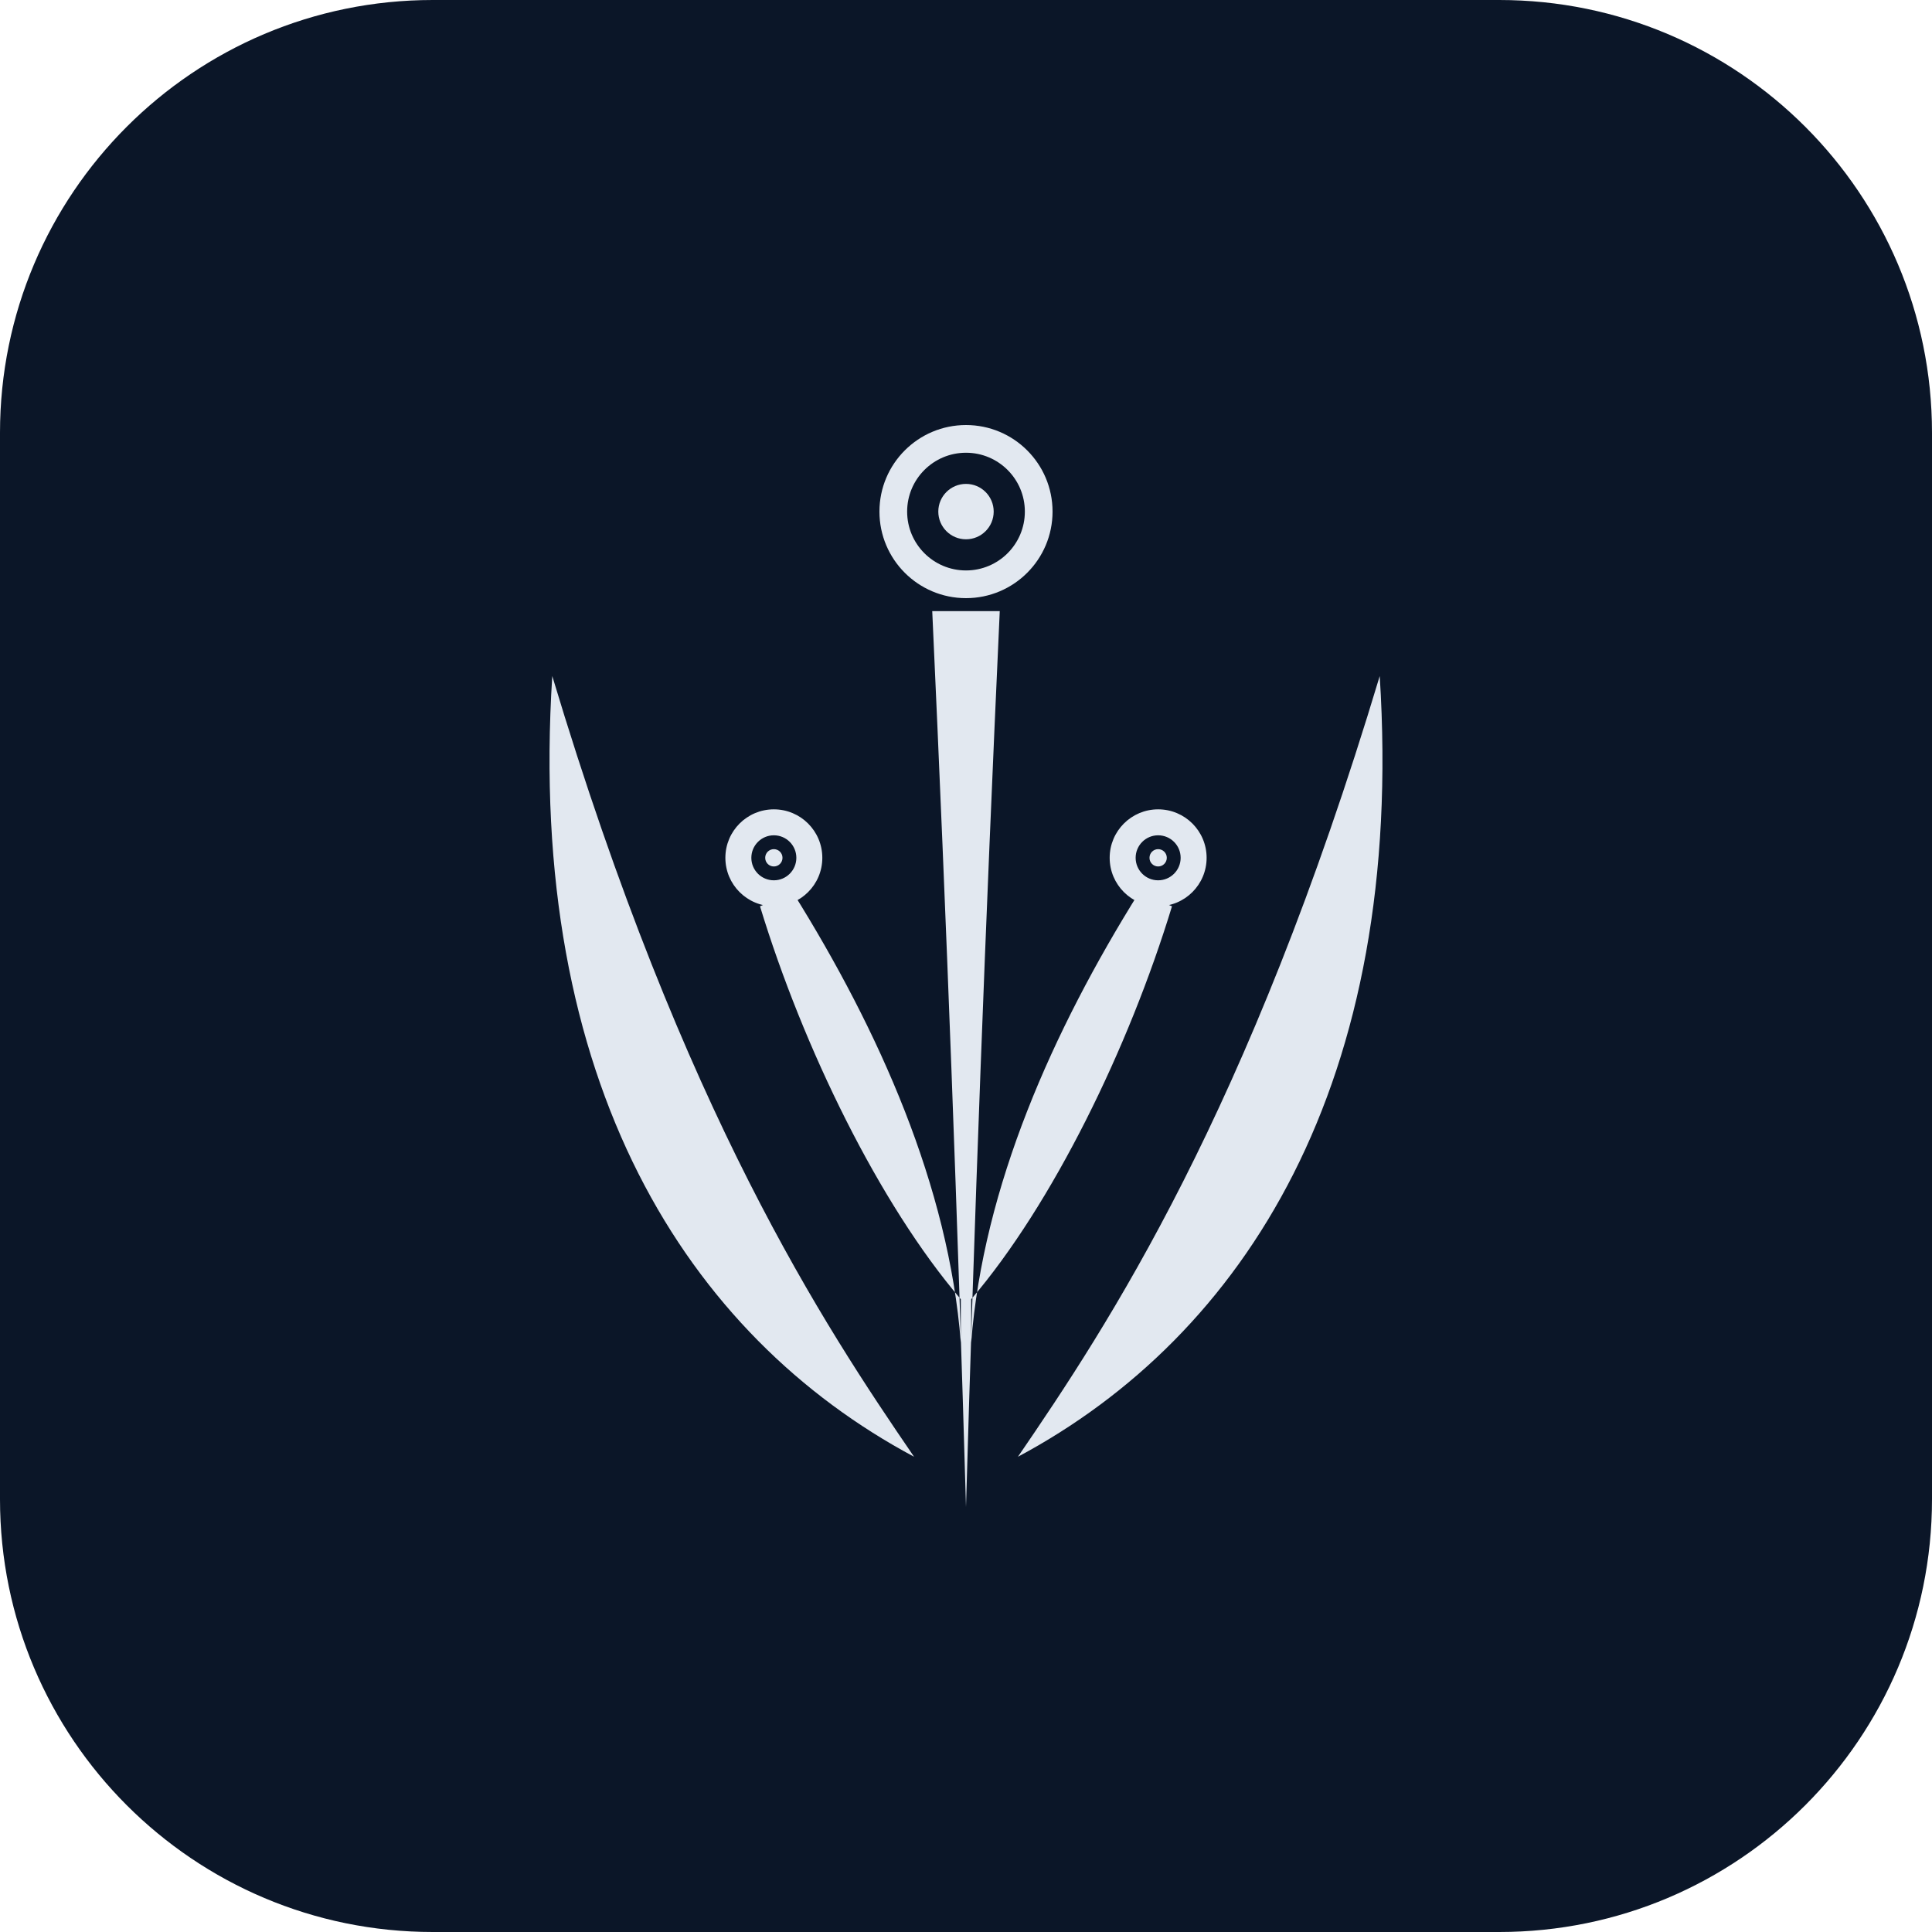
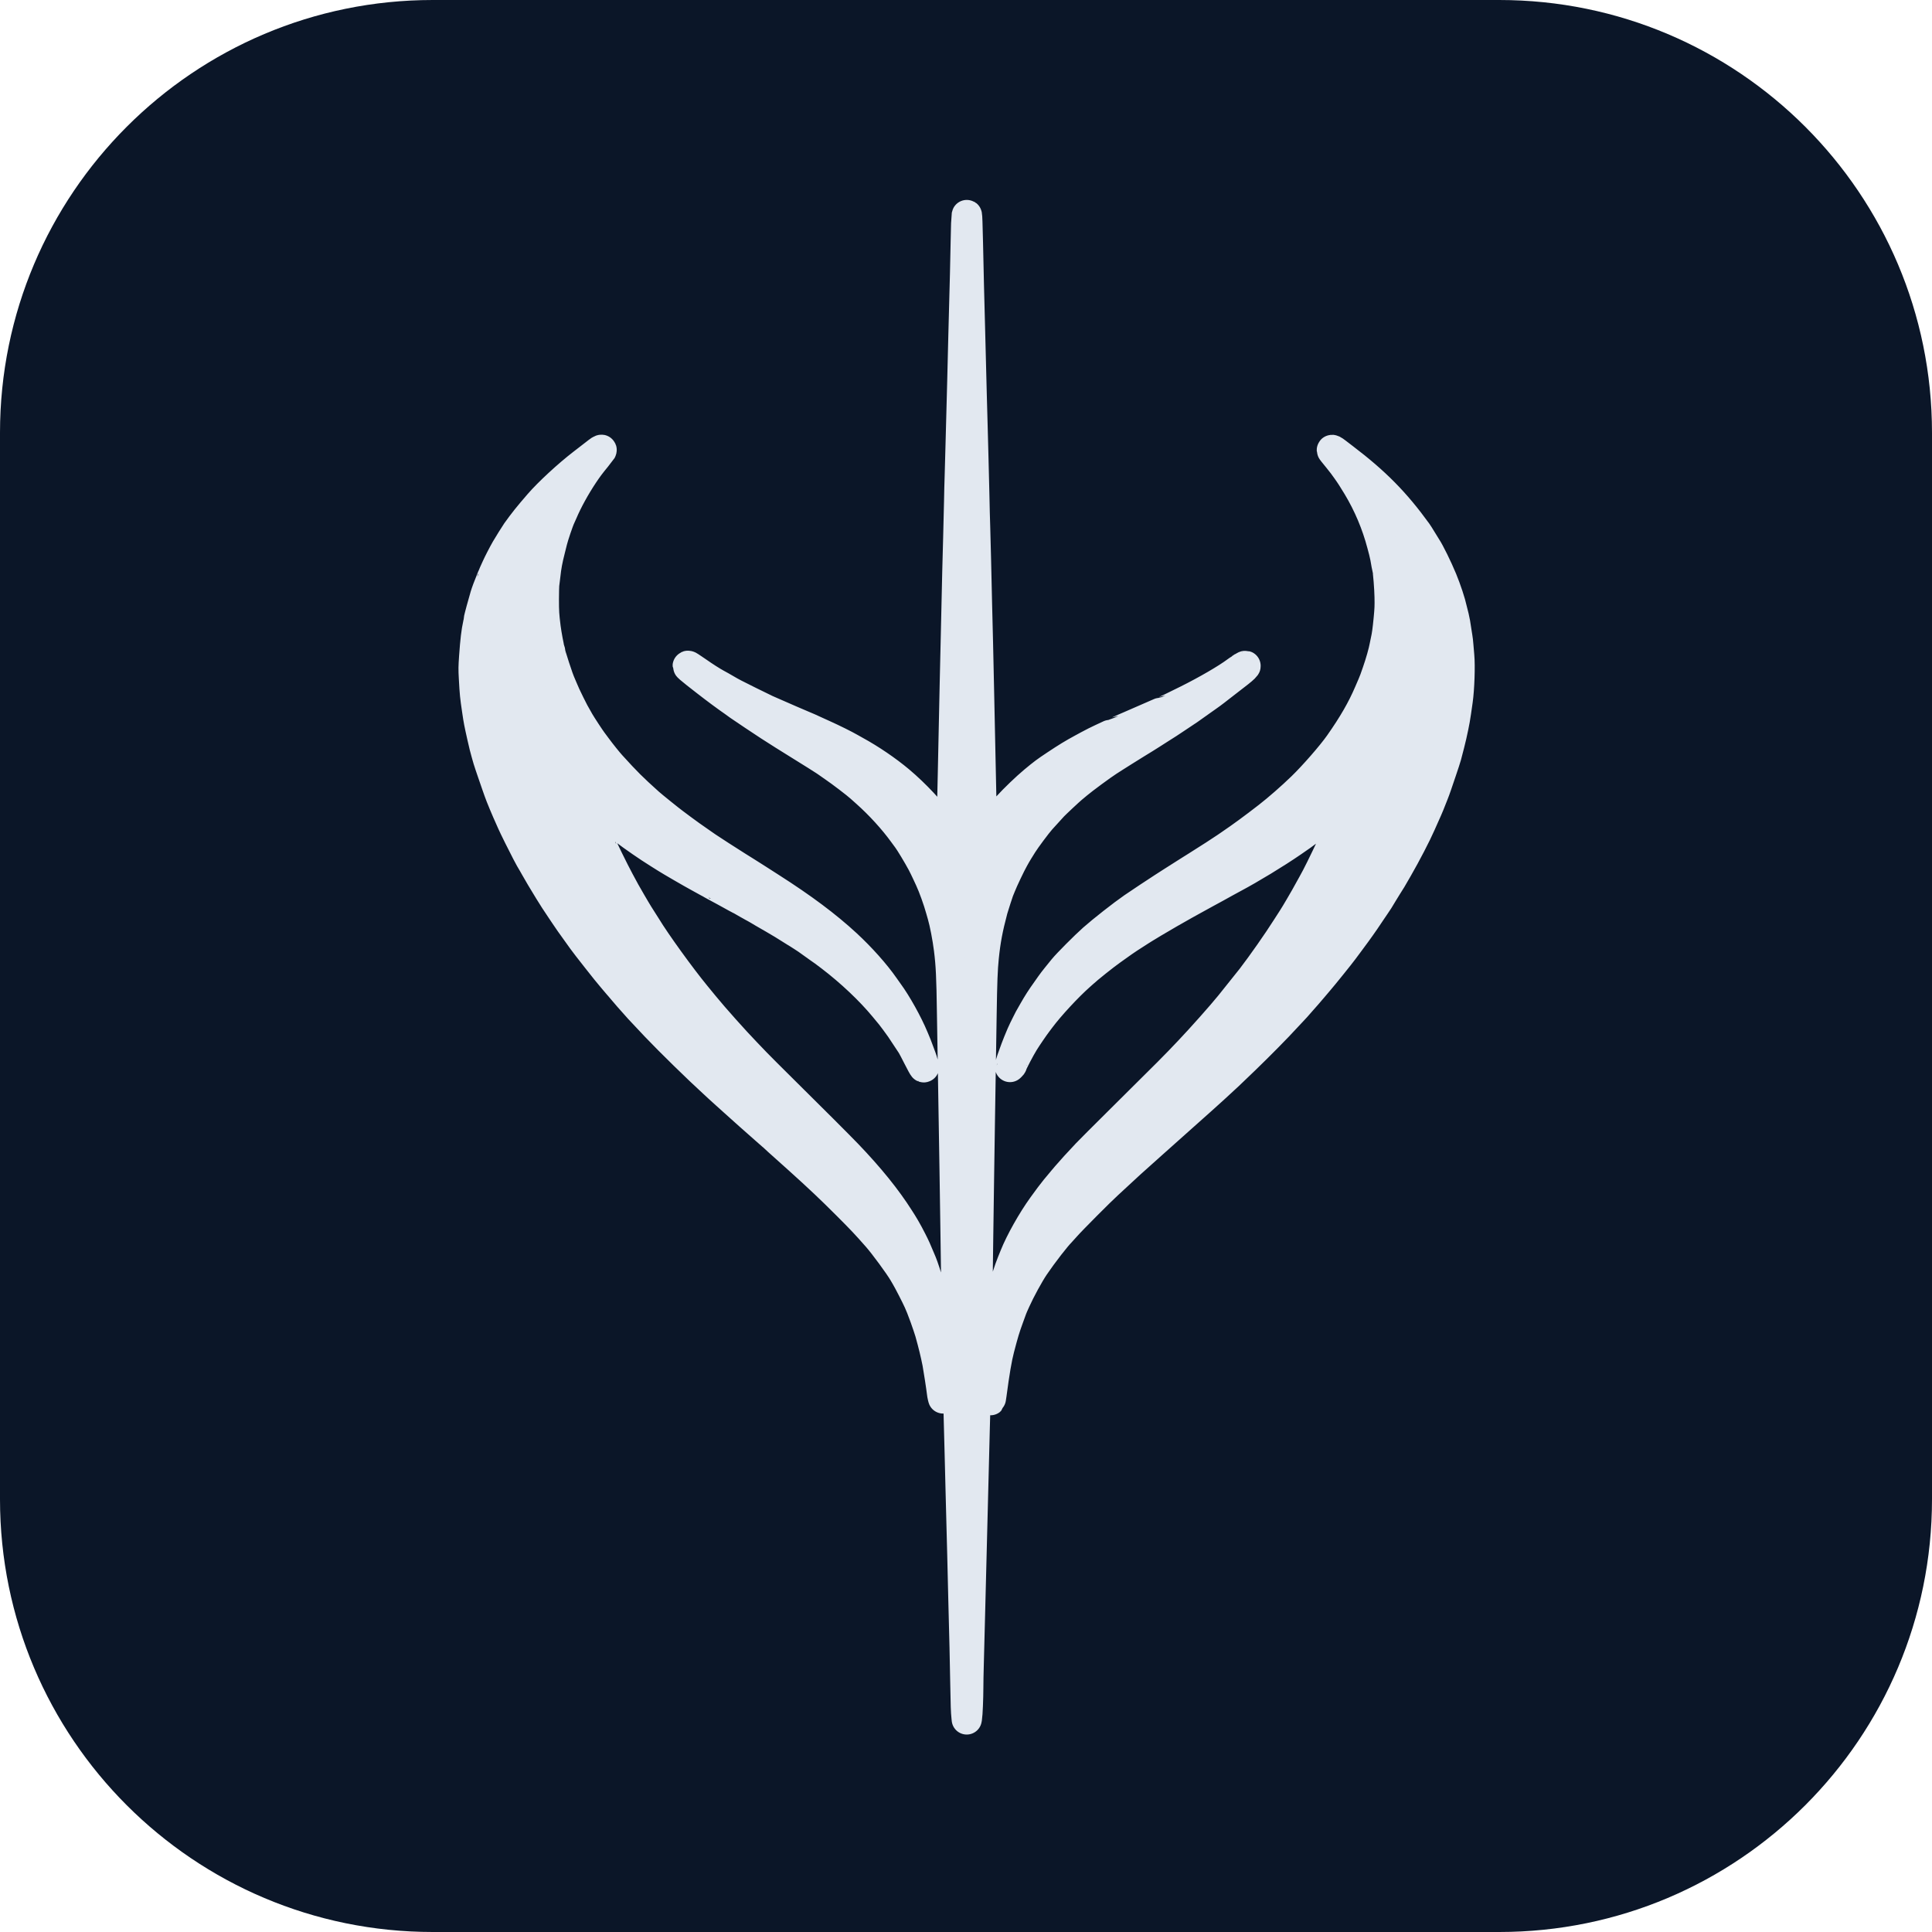
<svg xmlns="http://www.w3.org/2000/svg" viewBox="0 0 64 64">
  <rect width="64" height="64" rx="14.336" fill="#0B1628" />
-   <path transform="translate(18.20404 14.08) scale(0.028672)" fill="#E2E8F0" d="M442.16 215L520.16 215Q495.16 760 481.16 1250Q467.16 760 442.16 215ZM959.16 290C989.16 760 803.16 1052 541.16 1192C645.16 1040 807.16 796 959.16 290ZM487.16 1060C501.16 880 581.16 700 681.16 540L719.16 556C669.16 720 581.16 900 487.16 1010ZM703.16 444C734.09 444 759.16 469.07 759.16 500C759.16 530.93 734.09 556 703.16 556C672.24 556 647.16 530.93 647.16 500C647.16 469.07 672.24 444 703.16 444ZM703.16 490C708.69 490 713.16 494.48 713.16 500C713.16 505.52 708.69 510 703.16 510C697.64 510 693.16 505.52 693.16 500C693.16 494.48 697.64 490 703.16 490ZM3.16 290C155.16 796 317.16 1040 421.16 1192C159.16 1052 -26.84 760 3.16 290ZM475.16 1060L475.16 1010C381.16 900 293.16 720 243.16 556L281.16 540C381.16 700 461.16 880 475.16 1060ZM259.16 444C290.09 444 315.16 469.07 315.16 500C315.16 530.93 290.09 556 259.16 556C228.24 556 203.16 530.93 203.16 500C203.16 469.07 228.24 444 259.16 444ZM259.16 490C264.69 490 269.16 494.48 269.16 500C269.16 505.52 264.69 510 259.16 510C253.64 510 249.16 505.52 249.16 500C249.16 494.48 253.64 490 259.16 490ZM481.16 0C536.39 0 581.16 44.77 581.16 100C581.16 155.23 536.39 200 481.16 200C425.94 200 381.16 155.23 381.16 100C381.16 44.77 425.94 0 481.16 0ZM481.16 68C498.84 68 513.16 82.33 513.16 100C513.16 117.67 498.84 132 481.16 132C463.49 132 449.16 117.67 449.16 100C449.16 82.33 463.49 68 481.16 68ZM703.16 474C688.8 474 677.16 485.64 677.16 500C677.16 514.36 688.8 526 703.16 526C717.52 526 729.16 514.36 729.16 500C729.16 485.64 717.52 474 703.16 474ZM259.16 474C244.8 474 233.16 485.64 233.16 500C233.16 514.36 244.8 526 259.16 526C273.52 526 285.16 514.36 285.16 500C285.16 485.64 273.52 474 259.16 474ZM481.16 32C443.61 32 413.16 62.44 413.16 100C413.16 137.56 443.61 168 481.16 168C518.72 168 549.16 137.56 549.16 100C549.16 62.44 518.72 32 481.16 32Z" />
+   <path transform="translate(15.62963 7.04) scale(0.039936)" fill="#E2E8F0" stroke="#E2E8F0" stroke-width="25.0" stroke-linejoin="round" d="M410.3,1247.86C409.82,1243.48 409.64,1238.13 409.33,1219.74C409,1200.06 408.61,1183.4 407.72,1150.15C407.42,1139.29 407.03,1122.71 406.84,1113.31C406.65,1103.91 406.33,1091.66 406.13,1086.08C405.94,1080.5 405.62,1068.24 405.42,1058.85C405.23,1049.45 404.9,1036.48 404.7,1030.01C404.5,1023.55 404.18,1011.3 403.98,1002.78C403.78,994.27 403.46,981.69 403.27,974.84C402.83,958.61 401.82,895.13 401.14,841C400.94,824.94 400.62,803.88 400.43,794.19C400.24,784.5 399.92,765.03 399.72,750.94C399.53,736.84 399.2,717.14 399,707.16C398.81,697.17 398.49,677.87 398.3,664.26C397.88,634.07 397.39,623.94 395.77,611.05C394.54,601.25 392.22,589.28 390.31,582.75C390.05,581.86 389.48,579.86 389.04,578.3C386.8,570.21 382.84,559.22 379.95,553.02C379.31,551.65 378.27,549.41 377.64,548.04C376.62,545.79 374.29,541.04 373.42,539.42C369.82,532.74 363.46,522.19 361.29,519.32C360.6,518.4 359.07,516.33 357.9,514.71C349.79,503.53 338.57,491.22 327.46,481.32C325.41,479.49 323.16,477.49 322.48,476.87C318.75,473.51 306.59,464.23 300.05,459.76C297.8,458.22 295.56,456.66 295.07,456.29C294.09,455.54 292.52,454.52 285.64,450.16C278.54,445.67 270.02,440.36 265.88,437.85C263.82,436.61 260.54,434.56 258.58,433.3C253.51,430.03 251.07,428.47 246.48,425.58C243.8,423.89 222.94,409.96 221.74,409.06C219.71,407.53 213.97,403.44 212.49,402.45C211.6,401.86 208.98,399.94 206.65,398.18C204.33,396.42 201.66,394.41 200.72,393.73C199.79,393.04 196.89,390.81 194.27,388.77C191.66,386.73 187.92,383.81 185.97,382.28C181.98,379.17 179.02,376.57 179.02,376.19C179.02,375.74 179.73,375.91 180.73,376.59C181.26,376.96 182.58,377.84 183.65,378.54C184.73,379.24 186.41,380.39 187.39,381.08C192.73,384.85 199.1,388.91 202.87,390.96C204.15,391.64 205.79,392.55 206.52,392.97C209.76,394.81 210.59,395.29 211.6,395.89C215.03,397.95 218.57,399.79 229.97,405.43C236.95,408.88 243.35,412.01 244.21,412.39C245.07,412.76 246.41,413.35 247.19,413.7C257.91,418.43 272.65,424.82 274.6,425.58C275.97,426.11 278.05,427 279.23,427.55C280.4,428.09 282.08,428.87 282.97,429.26C283.85,429.65 285.61,430.45 286.88,431.04C288.15,431.62 290.24,432.57 291.51,433.14C299.78,436.88 309.32,441.61 313.93,444.26C315.21,445 317.13,446.08 318.21,446.67C330.62,453.44 344.29,462.74 354.69,471.48C367.66,482.37 381.56,497.24 389.81,509.06C390.7,510.33 392,512.2 392.7,513.21C393.41,514.22 394.4,515.84 394.91,516.81C395.78,518.48 397.43,520.39 397.72,520.07C397.8,519.99 398.04,510.63 398.26,499.27C398.48,487.92 398.82,472.46 399.02,464.92C399.21,457.38 399.53,442.49 399.72,431.82C399.92,421.15 400.32,402.25 400.61,389.81C400.91,377.38 401.3,360.08 401.5,351.37C402.57,302.64 402.97,286.1 403.45,270.03C403.74,260.24 404.07,246.63 404.18,239.77C404.29,232.92 404.53,223.23 404.72,218.24C404.9,213.25 405.22,201.79 405.42,192.79C405.62,183.78 405.94,171.69 406.14,165.91C406.33,160.14 406.64,148.2 406.84,139.39C407.03,130.58 407.43,114.4 407.72,103.44C409.09,52.77 409.38,40.61 409.7,22.99C409.89,12.62 410.17,3.57 410.33,2.88C411,0 411.01,0.2 412.34,60.9C412.64,74.51 413.04,90.05 413.24,95.43C413.44,100.82 413.76,113.47 413.96,123.55C414.16,133.64 414.48,146.13 414.67,151.32C414.87,156.51 415.19,168.44 415.4,177.84C415.6,187.23 415.92,199.41 416.11,204.89C416.3,210.37 416.61,223.19 416.81,233.37C417,243.55 417.33,256.2 417.53,261.49C417.73,266.77 418.04,278.71 418.22,288.01C418.4,297.31 418.8,314.29 419.09,325.74C419.63,346.18 420.04,364.15 420.72,396.04C421.36,426.14 422.27,469.42 422.91,499.56C423.14,510.67 423.43,519.83 423.55,519.9C423.95,520.15 424.85,519.19 425.86,517.43C428.93,512.07 438.97,498.69 444.51,492.56C449.97,486.53 460.16,476.76 466.29,471.67C474.17,465.13 476.09,463.7 484.09,458.39C493.79,451.94 498.6,449.01 506.3,444.84C507.59,444.14 509.73,442.98 511.05,442.26C514.87,440.19 519.64,437.78 522.53,436.47C524,435.8 527,434.4 529.21,433.36C531.41,432.32 533.29,431.46 533.38,431.46C533.47,431.46 534.78,430.88 536.31,430.17C540.2,428.37 541.44,427.82 545.49,426.1C550.43,424.01 569.02,415.9 570.8,415.06C571.61,414.68 572.36,414.38 572.48,414.38C572.6,414.38 573.86,413.83 575.29,413.17C576.71,412.51 578.84,411.53 580.02,410.99C581.19,410.46 587.2,407.5 593.37,404.43C609.56,396.36 626.08,386.76 634.12,380.75C635.3,379.87 636.59,379 636.99,378.82C637.39,378.64 637.93,378.24 638.19,377.93C638.45,377.61 638.81,377.35 638.99,377.35C639.17,377.35 639.77,377.02 640.33,376.6C640.89,376.19 641.56,375.92 641.82,376C642.37,376.19 639.95,378.56 636.26,381.45C633.23,383.82 622.04,392.5 620.42,393.73C619.78,394.22 617.96,395.64 616.37,396.88C614.79,398.12 611.97,400.2 610.11,401.48C608.24,402.77 605.37,404.8 603.73,405.99C598.59,409.71 597.53,410.47 595.02,412.18C593.68,413.09 591.72,414.4 590.67,415.09C589.62,415.77 586.47,417.87 583.68,419.75C578.33,423.34 577.2,424.08 570.58,428.24C568.33,429.65 565.05,431.75 563.29,432.9C561.53,434.05 559.12,435.56 557.95,436.26C556.77,436.95 553.69,438.84 551.11,440.45C548.52,442.07 543.87,444.96 540.78,446.89C537.69,448.81 533.96,451.17 532.5,452.12C531.03,453.07 528.99,454.38 527.98,455.02C522.75,458.35 507.18,469.83 502.32,473.93C500.66,475.34 498.65,477.02 497.85,477.66C495.73,479.38 484.19,490.17 482.11,492.38C480.55,494.03 475.69,499.38 472.11,503.37C468.79,507.07 459.43,519.64 456.65,524.11C455.59,525.84 454.05,528.32 453.22,529.63C452.4,530.95 451.43,532.58 451.06,533.27C450.69,533.95 450.02,535.15 449.57,535.94C447.11,540.2 440.53,554.03 438.73,558.72C438.2,560.09 437.62,561.53 437.44,561.92C436.89,563.13 432.79,575.66 432.09,578.3C427.98,593.74 426.07,603.9 424.66,617.81C423.67,627.49 423.27,637.94 422.86,664.97C422.37,696.87 421.84,730.16 421.43,754.32C421.24,765.58 420.92,786.32 420.73,800.42C420.54,814.51 420.22,837.18 420.02,850.79C419.83,864.39 419.51,888.02 419.31,903.29C418.82,941.14 418.31,969.41 417.88,983.03C417.68,989.29 417.36,1000.99 417.16,1009.01C416.97,1017.04 416.64,1029.85 416.44,1037.49C415.54,1071.27 414.24,1122.7 413.25,1163.32C412.86,1179.47 412.38,1198.06 412.18,1204.61C411.98,1211.17 411.82,1219.88 411.82,1223.97C411.82,1231.82 411.22,1246.18 410.78,1248.58L410.52,1250L410.3,1247.86ZM429.8,982.39C429.64,980.53 429.77,976.37 430.14,971.42C430.46,967.04 430.88,961.21 431.05,958.47C431.68,948.86 433.41,932.17 434.48,925.36C434.79,923.4 435.25,920.28 435.51,918.42C436.22,913.28 437.36,907.73 439.5,899.02C440.17,896.28 440.88,893.4 441.07,892.62C442.41,887.07 445.86,876.42 448.05,871.08C448.73,869.41 449.73,866.93 450.28,865.56C454.97,853.81 464.85,836.24 473.52,824.26C478.78,816.98 480.57,814.6 484.22,810.03C486.57,807.09 488.58,804.61 488.69,804.51C488.8,804.41 490.81,802.1 493.15,799.38C497.39,794.43 502.84,788.45 510.25,780.61C512.4,778.34 523.84,766.88 535.66,755.16C581.14,710.07 582.13,709.08 594.97,695.55C605.59,684.35 621.75,666.17 628.84,657.44C633.97,651.11 644.78,637.58 646.81,634.95C655.54,623.58 668.38,605.25 675.95,593.31C677.42,590.99 679.58,587.63 680.76,585.83C681.94,584.04 684.72,579.44 686.93,575.63C689.14,571.81 691.09,568.45 691.26,568.15C692.28,566.43 696.06,559.62 697.68,556.58C698.73,554.62 699.94,552.38 700.38,551.6C701.39,549.8 706.65,539.2 708.86,534.51C709.79,532.56 711.08,529.83 711.73,528.46C712.38,527.09 713.97,523.49 715.28,520.45C716.58,517.42 717.79,514.67 717.95,514.36C718.12,514.04 718.77,512.44 719.39,510.8C721.11,506.27 721.86,504.36 722.39,503.19C723.18,501.39 724.36,498.21 724.36,497.84C724.36,497.65 724.62,497.01 724.93,496.42C725.61,495.15 726.68,492.18 727.44,489.49C727.74,488.42 728.21,487.11 728.49,486.57C729.14,485.3 729.14,483.79 728.48,483.79C728.2,483.79 726.88,484.85 725.54,486.14C719.16,492.33 707.82,502.11 701.58,506.84C699.72,508.25 696.28,510.87 693.93,512.65C689.81,515.78 687.82,517.2 680.64,522.13C666.46,531.87 646.31,544.11 631.45,552.03C629.79,552.92 626.91,554.48 625.05,555.51C623.19,556.54 619.5,558.58 616.86,560.05C614.22,561.51 610.45,563.56 608.49,564.6C606.54,565.64 602.39,567.92 599.28,569.67C596.17,571.41 592.57,573.41 591.27,574.1C587.35,576.21 569.61,586.44 565.25,589.12C562.99,590.5 560.59,591.95 559.91,592.36C559.22,592.76 558.23,593.36 557.7,593.7C557.17,594.04 555.73,594.94 554.49,595.71C547.95,599.79 541.3,604.21 536.95,607.38C535.38,608.51 532.58,610.52 530.72,611.82C524.66,616.08 511.15,626.87 506.52,631.16C506.2,631.45 505.23,632.32 504.36,633.09C494.13,642.13 479.27,658.18 471.54,668.53C470.73,669.61 469.64,671.06 469.11,671.76C466.44,675.25 460.63,683.76 457.93,688.11C454.56,693.56 448.13,705.88 448.13,706.9C448.13,707.07 447.75,707.57 447.27,708.02L446.41,708.83L446.59,707.28C446.69,706.43 447.26,704.37 447.85,702.71C450.81,694.44 451.76,691.89 453.22,688.29C455.07,683.75 457.15,678.9 457.68,677.93C457.89,677.56 458.88,675.57 459.88,673.52C460.88,671.46 461.84,669.54 462.01,669.25C462.18,668.95 463.96,665.83 465.96,662.3C469.53,656.03 472.23,651.83 476.58,645.75C477.77,644.09 479.47,641.68 480.34,640.41C481.22,639.14 483.26,636.47 484.88,634.47C486.5,632.48 489.09,629.28 490.64,627.35C494.05,623.14 508.74,608.38 515.41,602.47C523.25,595.53 539.97,582.4 548.34,576.63C552.69,573.62 569.37,562.54 573.12,560.17C574.96,559.01 578.46,556.75 580.91,555.16C583.35,553.57 586,551.88 586.78,551.42C588.02,550.69 589.42,549.8 595.5,545.9C596.19,545.46 598.91,543.75 601.55,542.11C609.72,537.02 623.45,528.16 626.11,526.25C626.6,525.9 627.97,524.96 629.14,524.17C638.6,517.76 648.72,510.34 660.52,501.17C668.81,494.73 679.87,485.05 688.48,476.72C698.33,467.19 713.3,450.02 719.62,441.02C731.02,424.8 738.42,411.96 744.3,398.18C745.14,396.22 746.38,393.34 747.06,391.77C747.73,390.21 748.57,388.12 748.91,387.14C749.26,386.16 750.21,383.44 751.03,381.09C753.68,373.52 756.31,364.23 757.12,359.56C757.31,358.48 757.7,356.56 758,355.29C759,350.92 759.61,346.55 760.52,337.13C761.3,328.98 761.4,326.52 761.26,318.98C761.11,311.36 760.03,297.77 759.44,296.17C759.34,295.89 759.02,294.14 758.73,292.28C758.05,287.85 757.24,283.79 756.42,280.71C756.05,279.34 755.4,276.86 754.96,275.19C750.57,258.48 743.7,242.17 734.79,227.32C731.15,221.25 728.43,217.04 725.82,213.43C724.82,212.06 723.5,210.22 722.87,209.34C722.25,208.46 720.44,206.16 718.87,204.24C714.35,198.73 713.34,197.43 713.33,197.15C713.32,196.44 714.6,197.07 717.13,199.03C718.66,200.2 721.35,202.27 723.11,203.61C749.53,223.7 765.98,240.38 784.12,265.45C784.71,266.26 786.42,268.98 787.94,271.5C789.45,274.02 791.12,276.72 791.65,277.51C794.44,281.65 800.85,294.68 804.87,304.38C808.24,312.52 811.9,323.6 813.1,329.3C813.33,330.42 814.34,334.42 814.79,336.06C815.24,337.67 816.05,342.32 816.75,347.28C817.06,349.43 817.45,351.91 817.63,352.79C817.81,353.67 818.12,356.56 818.33,359.2C818.54,361.84 818.86,365.7 819.06,367.76C819.83,376.15 819.2,394.89 817.8,404.76C815.57,420.6 815.38,421.64 812.67,433.95C811.99,437.05 810.11,444.48 808.37,450.95C807.99,452.37 806.14,458.05 804.25,463.58C802.37,469.12 800.58,474.36 800.29,475.24C799.56,477.41 798.45,480.42 797.67,482.36C796.7,484.76 794.84,489.45 794.14,491.26C793.54,492.81 791.39,497.71 789.69,501.41C789.24,502.39 788.06,505.04 787.07,507.31C783.27,515.98 775.2,531.56 767.98,544.12C762.73,553.27 762.2,554.16 759.35,558.56C758.33,560.13 756.68,562.81 755.68,564.52C752.92,569.23 751.17,572 749.23,574.74C748.26,576.11 746.46,578.75 745.25,580.61C742.77,584.39 738.7,590.32 737.03,592.61C736.42,593.44 734.89,595.57 733.62,597.36C732.34,599.14 729.62,602.84 727.56,605.58C725.51,608.31 723.28,611.3 722.61,612.22C720.27,615.44 706.28,632.8 702.79,636.82C700.85,639.06 698.48,641.86 697.52,643.05C696.56,644.24 694.48,646.67 692.89,648.45C691.31,650.23 689.13,652.7 688.05,653.94C683.79,658.85 683.14,659.57 680.2,662.66C678.52,664.42 676.28,666.82 675.21,667.99C668.32,675.57 653.5,690.62 641.41,702.29C628.52,714.74 625.83,717.28 615.6,726.6C607.91,733.59 611.47,730.41 563.64,773.06C546.92,787.98 542.5,791.98 536.41,797.73C533.57,800.41 529.57,804.11 527.51,805.95C521.78,811.1 497.17,835.81 492.8,840.82C490.66,843.27 488.74,845.43 488.52,845.63C485.2,848.63 473.39,863.88 466.59,873.92C462.18,880.44 454.92,893.74 451.03,902.41C450.38,903.87 449.55,905.71 449.19,906.49C448.83,907.28 448.3,908.56 448.02,909.34C447.75,910.13 446.52,913.49 445.3,916.82C442.24,925.19 440.98,929.35 437.61,942.27C435.52,950.23 433.58,961.62 431.1,980.42C430.77,982.91 430.4,985.04 430.27,985.17C430.15,985.29 429.93,984.04 429.8,982.39ZM390.54,982.32C390.33,981.53 390.06,979.93 389.93,978.76C389.54,975.11 386.91,957.94 386.17,954.19C384.57,946.16 382.81,938.94 380.01,928.92C379.46,926.97 377.09,919.94 375.75,916.28C373.07,909 372.21,906.83 370.61,903.25C368.45,898.44 362.25,886.38 359.99,882.59C359.62,881.97 358.78,880.53 358.11,879.38C354.53,873.22 341.96,856.12 336.3,849.69C326.75,838.85 323.42,835.33 311.64,823.53C297.72,809.6 288.44,800.82 271.22,785.29C260.17,775.32 256.98,772.46 253.77,769.65C252.11,768.2 250.59,766.83 250.4,766.61C250.2,766.4 247.4,763.91 244.17,761.08C236.64,754.49 222.99,742.34 218.18,737.95C216.12,736.07 212.84,733.12 210.88,731.38C208.93,729.65 206.28,727.25 205.01,726.06C203.73,724.86 201.73,723.01 200.56,721.94C187.61,710.14 164.77,687.8 152.68,675.12C149.63,671.92 140.37,662.07 138.98,660.55C138.31,659.81 132.93,653.77 131.86,652.55C131.27,651.88 130.44,650.95 130.01,650.47C129.58,650 127.66,647.75 125.74,645.48C123.82,643.21 122.01,641.09 121.71,640.79C121.42,640.48 119.98,638.79 118.52,637.03C117.06,635.27 115.63,633.59 115.34,633.29C114,631.91 93.53,605.92 92.17,603.87C91.88,603.43 89.87,600.63 87.72,597.65C82.29,590.14 80.11,587.05 77.37,582.92C76.07,580.97 74.51,578.64 73.91,577.76C70,571.99 67.6,568.28 64.19,562.73C58.96,554.21 54.82,547.24 52.81,543.59C51.9,541.93 50.87,540.16 50.54,539.67C50.2,539.18 49.25,537.54 48.44,536.03C47.63,534.51 46.3,532.03 45.48,530.51C42.96,525.8 34.64,509.02 33.44,506.21C32.81,504.75 31.93,502.74 31.47,501.76C28.86,496.12 23.62,483.53 22.58,480.41C22.32,479.62 21.45,477.14 20.63,474.89C19.82,472.64 18.21,467.97 17.05,464.52C15.89,461.06 14.79,457.86 14.6,457.4C14.41,456.94 13.92,455.36 13.5,453.89C13.09,452.42 12.44,450.18 12.07,448.9C11.02,445.33 9.95,441.01 8.53,434.66C5.92,422.98 5.63,421.5 4.43,413.31C2.57,400.7 2.46,399.64 1.7,385.94C1.3,378.82 1.33,376.95 1.92,368.49C2.86,355.17 3.72,347.89 5.11,341.58C5.41,340.21 5.66,338.72 5.66,338.28C5.67,337.84 5.98,336.31 6.37,334.9C6.75,333.48 7.42,330.96 7.85,329.3C8.58,326.51 9.38,323.65 11.01,318.09C11.82,315.31 13.9,309.7 15.66,305.53C16.43,303.71 17.06,302.13 17.06,302.03C17.06,301.92 17.56,300.76 18.17,299.46C18.78,298.15 19.81,295.88 20.46,294.42C21.98,290.99 25.9,283.38 28.35,279.11C29.87,276.45 36.13,266.4 37.1,265.05C43.2,256.56 46.67,252.22 55.74,241.73C63.74,232.47 79.84,217.6 91.98,208.27C93.38,207.2 96.18,205.03 98.19,203.47C100.21,201.9 103.06,199.7 104.52,198.57C107.05,196.61 108.23,196.2 107.51,197.53C107.32,197.86 105.44,200.24 103.32,202.83C98.34,208.91 96.26,211.68 92.77,216.89C85.86,227.22 79.39,238.97 75.28,248.67C74.37,250.83 73.49,252.84 73.32,253.15C72.14,255.35 67.73,268.37 66.7,272.7C66.44,273.78 65.68,276.82 65.01,279.46C62.78,288.2 61.8,293.44 61,301C60.73,303.55 60.34,306.7 60.14,308.01C59.94,309.32 59.78,315.15 59.78,320.97C59.78,331.04 59.97,334.11 61.21,344.07C61.95,349.92 64.05,361.2 64.72,362.87C64.94,363.42 65.11,364.22 65.11,364.65C65.1,365.56 65.81,367.97 68.72,377C71.07,384.29 72.61,388.53 74.21,392.13C74.47,392.71 75.19,394.4 75.8,395.86C77.4,399.67 78.02,401 81.35,407.79C84.27,413.73 84.88,414.87 89.12,422.25C90.99,425.51 98.26,436.59 100.07,438.94C100.44,439.43 102.05,441.59 103.64,443.74C107.1,448.44 112.78,455.52 115.38,458.38C128.27,472.59 133.17,477.46 146.81,489.7C149.81,492.38 164.23,504.02 167.51,506.39C168.32,506.98 171.13,509.08 173.74,511.05C177.89,514.19 183.8,518.41 191.84,523.95C193.11,524.83 194.55,525.83 195.04,526.17C198.14,528.31 213.14,537.98 220.23,542.42C223.12,544.22 225.96,546 226.55,546.37C228.66,547.72 231.57,549.56 233.75,550.92C234.97,551.69 237.71,553.43 239.83,554.8C241.95,556.17 245.57,558.5 247.87,559.96C274.36,576.87 294.18,591.68 310.73,606.97C322.71,618.05 334.6,631.38 342.07,642.13C343.33,643.95 344.86,646.11 345.47,646.93C352.33,656.23 361.56,672.79 366.42,684.55C366.95,685.82 367.52,687.19 367.69,687.58C368.39,689.16 369.24,691.33 370.61,695.05C371.41,697.21 372.45,700.01 372.93,701.28C373.41,702.55 374.01,704.48 374.27,705.55C374.54,706.63 374.87,707.89 375.01,708.36C375.2,708.99 375.15,709.17 374.78,709.05C374.52,708.96 372.45,705.21 370.19,700.71C367.93,696.21 365.53,691.66 364.86,690.59C363.72,688.78 356.77,678.27 355.58,676.57C353.4,673.45 348.59,666.96 347.33,665.45C346.48,664.43 344.1,661.55 342.02,659.04C330.6,645.21 314.35,629.84 297.61,617.06C292.96,613.51 290.86,611.97 287.95,610.01C286.68,609.15 284.16,607.35 282.36,606.01C280.55,604.67 278.39,603.13 277.55,602.59C276.71,602.06 275.06,600.98 273.89,600.2C272.71,599.42 271.19,598.45 270.51,598.05C269.82,597.65 268.83,597.04 268.31,596.71C267.29,596.05 262.02,592.76 258.12,590.34C255.92,588.97 245.22,582.73 241.37,580.57C240.46,580.06 238.92,579.14 237.94,578.52C236.96,577.91 235.52,577.09 234.73,576.7C233.95,576.31 233.07,575.84 232.77,575.65C232.48,575.46 230.48,574.34 228.33,573.14C226.17,571.95 224.17,570.82 223.88,570.62C223.58,570.43 222.83,570.04 222.21,569.75C221.59,569.47 220.31,568.78 219.36,568.22C218.42,567.67 216.04,566.35 214.09,565.3C212.13,564.24 209.89,563.01 209.1,562.56C208.32,562.11 207.2,561.52 206.61,561.24C206.02,560.96 203.97,559.84 202.04,558.75C200.12,557.65 198.48,556.76 198.41,556.76C198.34,556.76 197.43,556.26 196.39,555.64C194.51,554.53 193.8,554.14 187.75,550.87C182.87,548.25 164.61,537.66 161.23,535.49C158.55,533.78 157.2,532.93 154.28,531.12C146.36,526.19 134.88,518.28 126.7,512.11C124.05,510.11 120.77,507.63 119.4,506.6C114.45,502.86 105.13,494.92 98.58,488.86C93.46,484.12 92.29,483.19 91.91,483.58C91.67,483.81 94.55,492.89 95.75,495.71C97.38,499.55 100.71,508.13 100.71,508.51C100.71,508.67 101.01,509.46 101.38,510.27C101.75,511.07 102.41,512.61 102.84,513.69C103.28,514.77 103.93,516.29 104.29,517.07C105.83,520.42 106.76,522.56 106.76,522.75C106.76,523.6 118.31,547.16 122.29,554.45C123.57,556.8 125.18,559.76 125.85,561.03C126.53,562.3 127.23,563.59 127.41,563.88C127.59,564.17 128.59,565.91 129.62,567.73C130.66,569.56 131.82,571.6 132.22,572.27C132.61,572.94 134.11,575.49 135.55,577.95C136.99,580.41 139.31,584.17 140.71,586.3C142.11,588.44 143.89,591.25 144.67,592.54C152.41,605.36 173.23,634.2 185.7,649.36C187.41,651.44 190.56,655.29 192.71,657.9C200.86,667.88 217.99,687.06 227.44,696.83C229.53,698.99 233.22,702.83 235.64,705.38C238.07,707.92 248.22,718.08 258.21,727.96C282.28,751.74 304.69,774.17 311.43,781.18C330.01,800.56 344.05,817.95 354.69,834.77C355.12,835.45 356.04,836.9 356.73,837.97C357.41,839.05 358.25,840.41 358.57,841C358.9,841.58 359.54,842.71 360,843.49C361.44,845.96 362.72,848.34 364.97,852.75C367.73,858.17 368.77,860.46 372.12,868.58C372.64,869.86 373.22,871.22 373.4,871.61C374.03,873.01 377.88,884.54 378.69,887.45C381.98,899.32 384.79,911.63 385.84,918.78C387.17,927.87 387.72,932.18 388.34,938.33C388.72,942.14 389.12,945.74 389.22,946.34C389.55,948.33 391.15,970.48 391.37,976.09C391.48,979.13 391.43,982.08 391.25,982.67L390.92,983.74L390.54,982.32Z" />
</svg>
